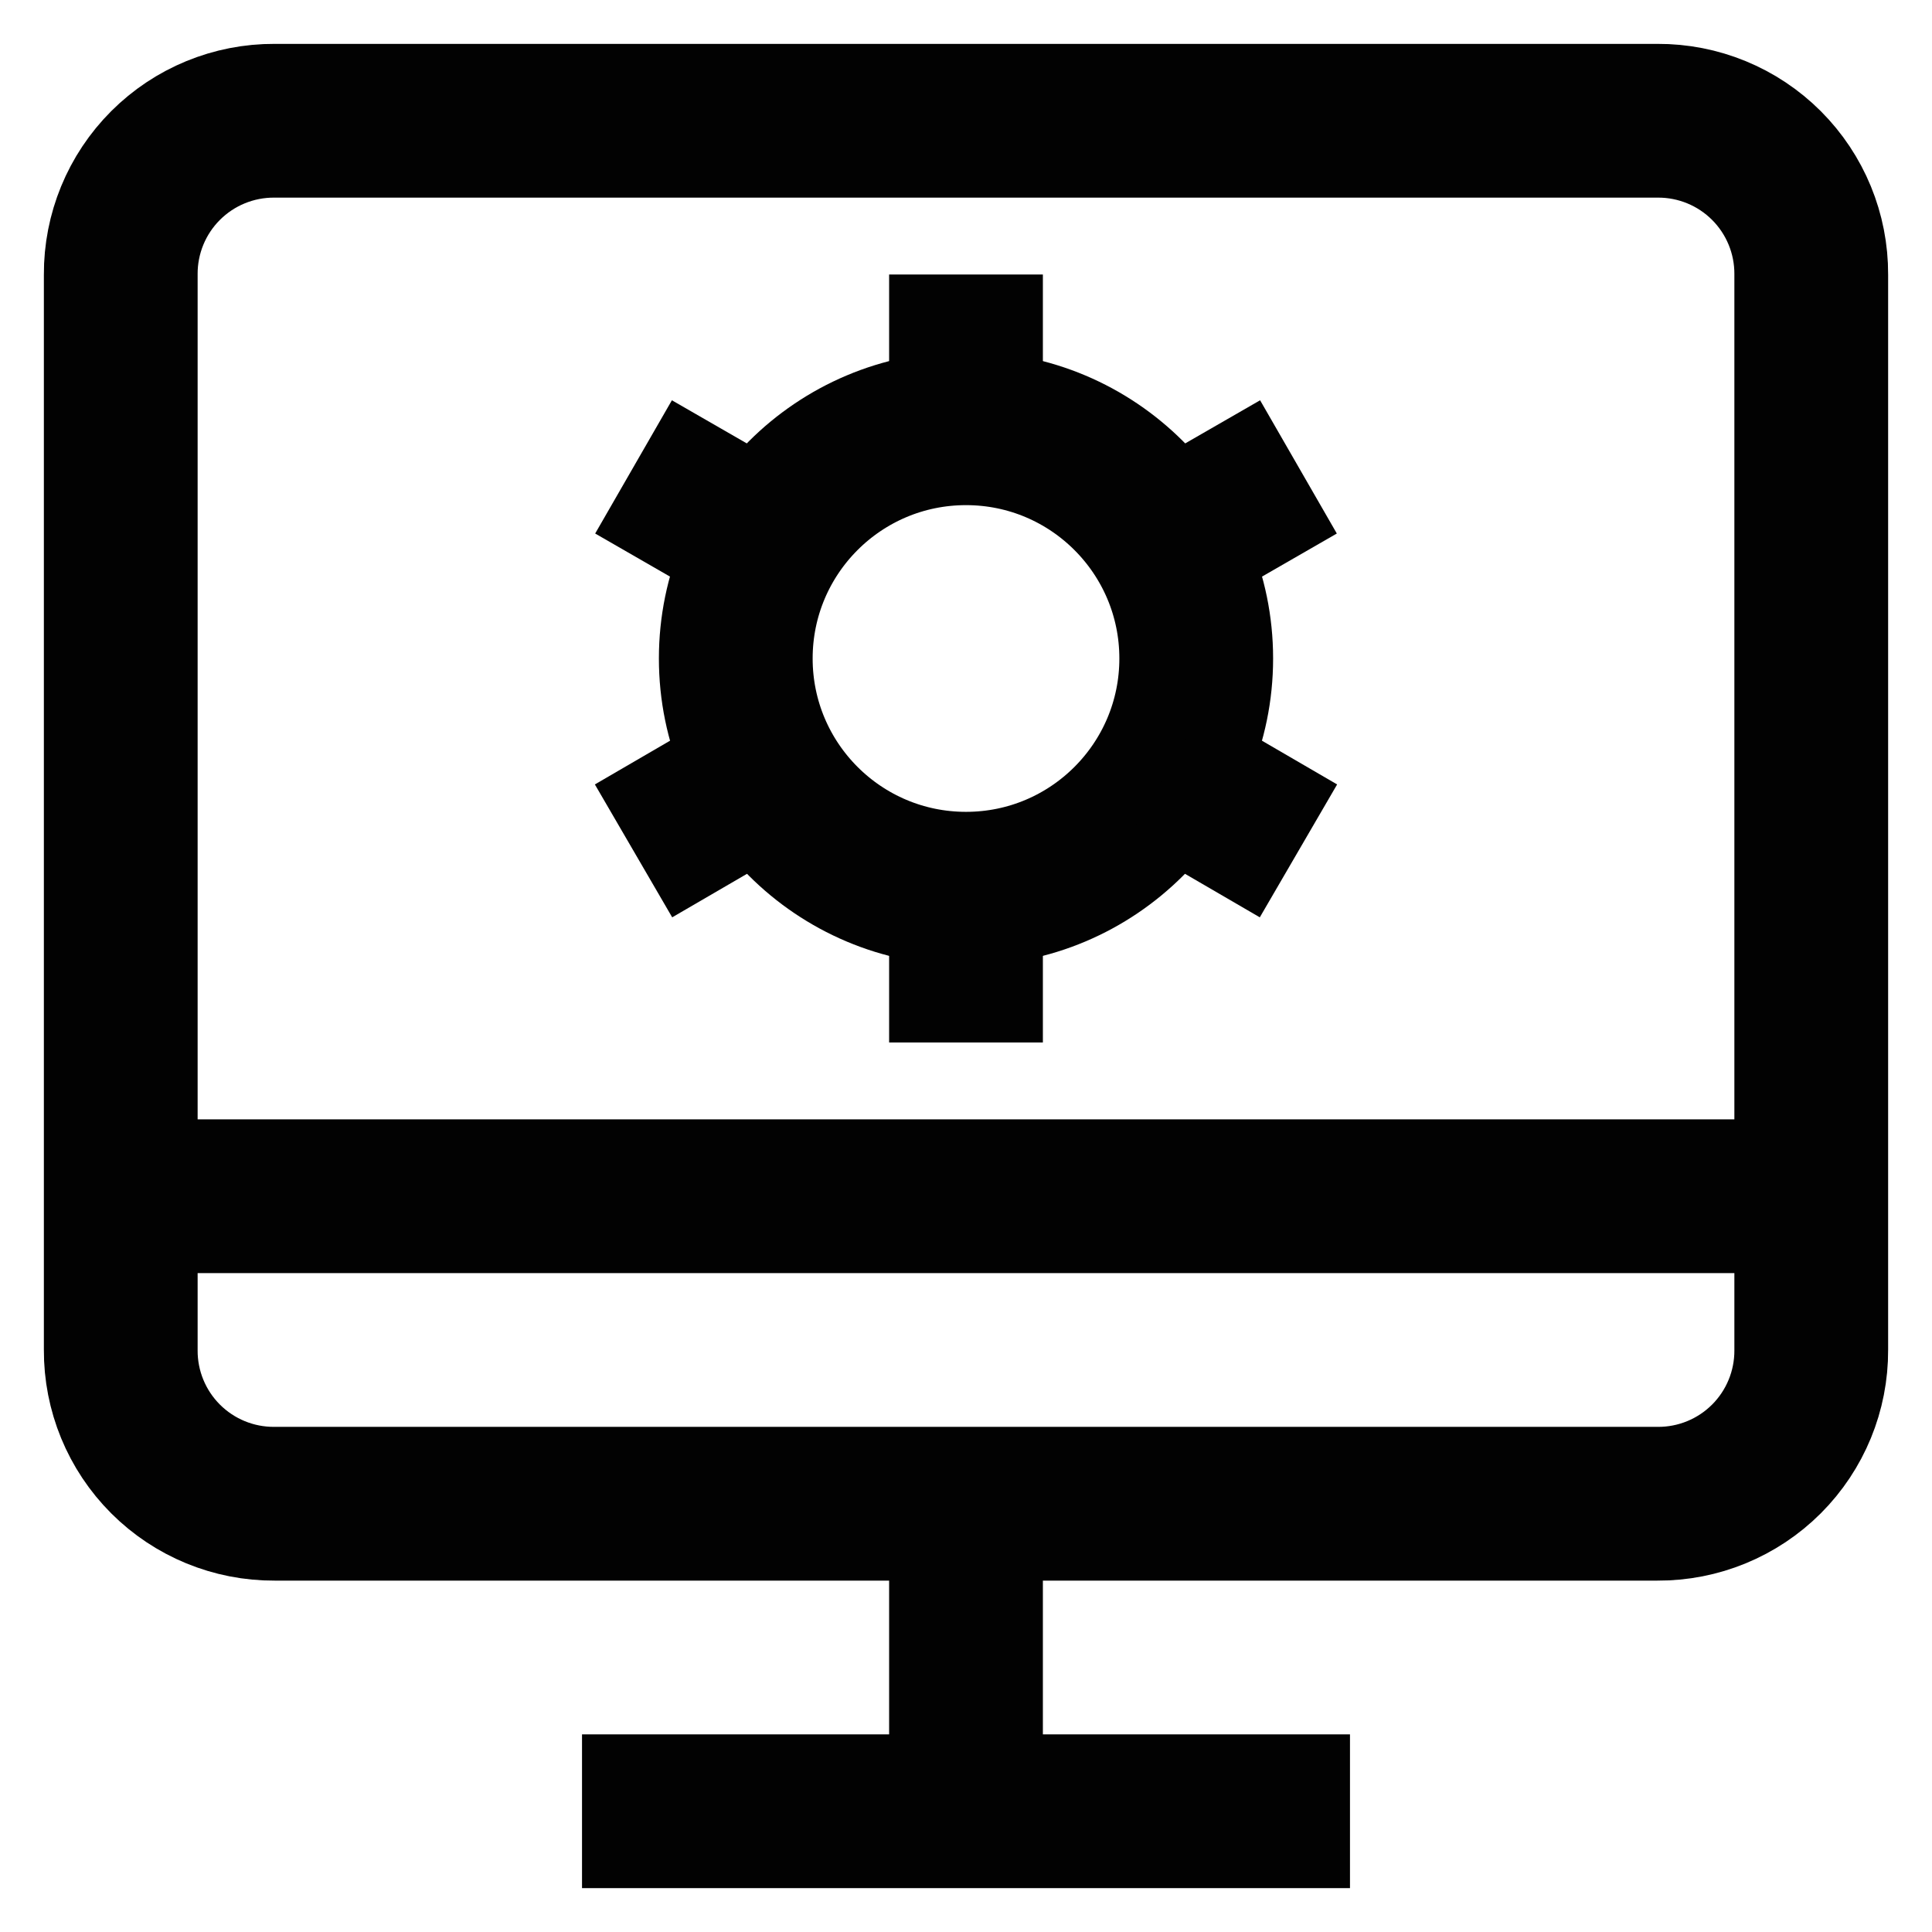
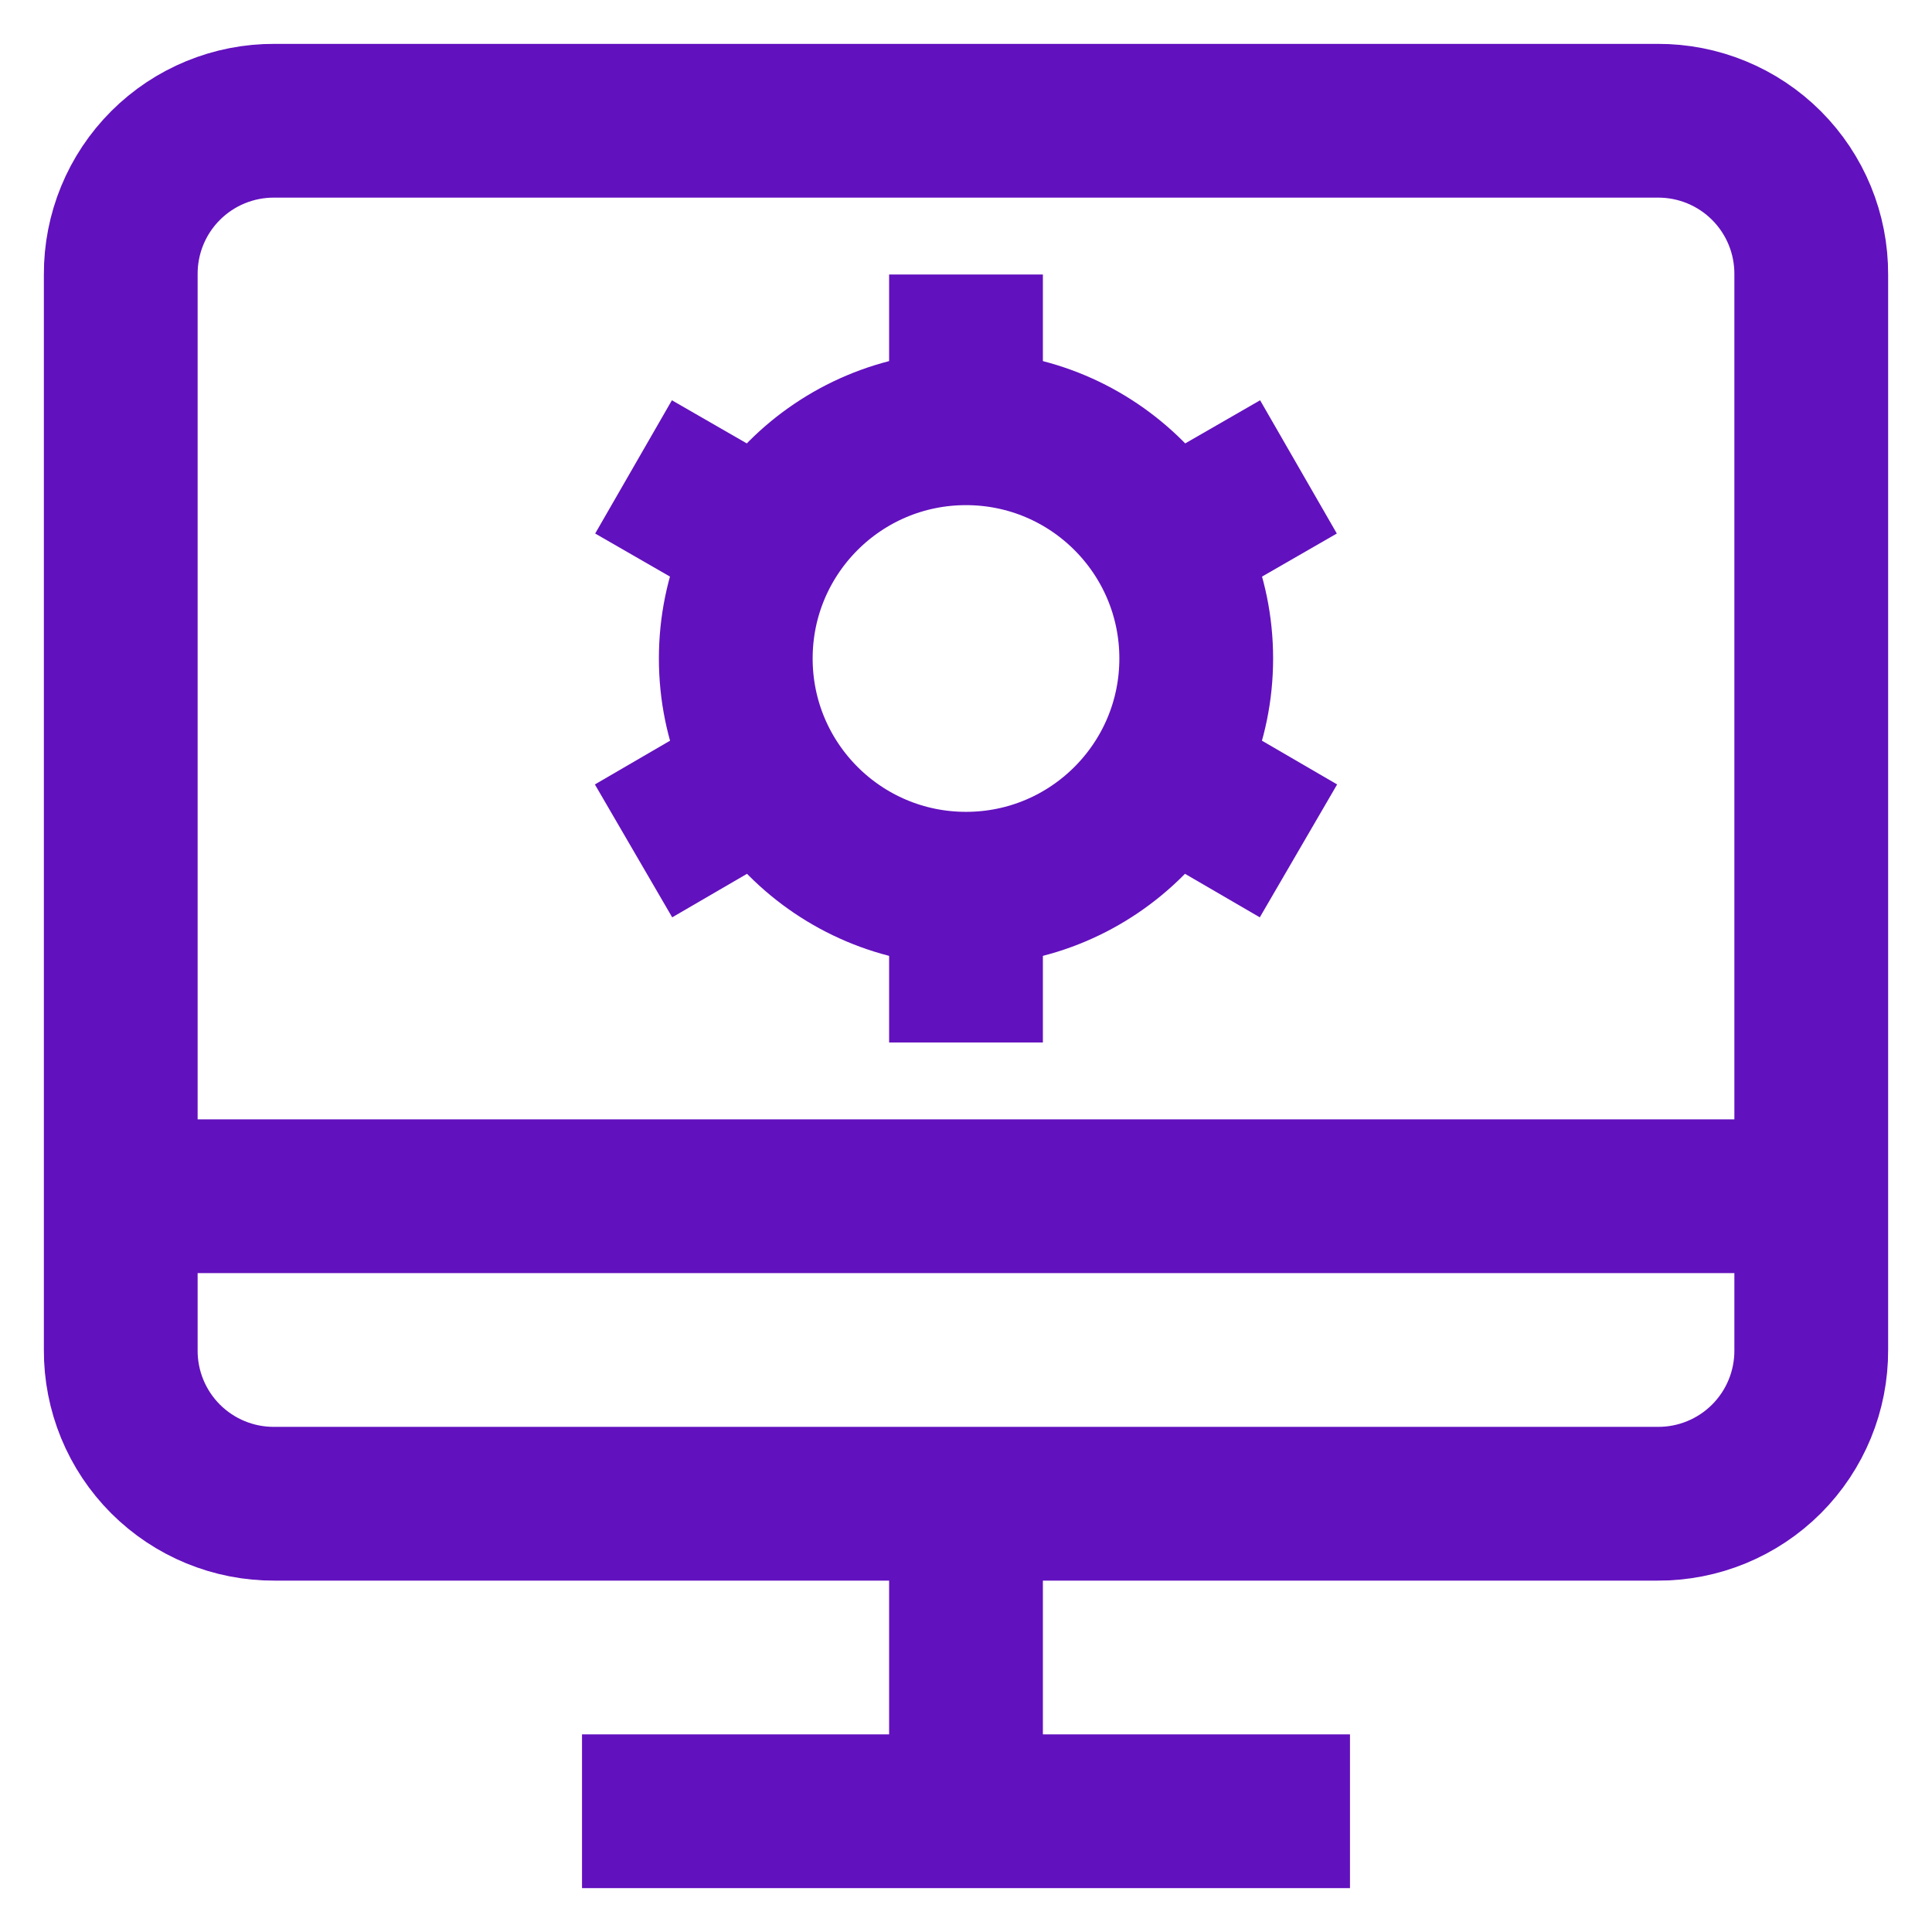
- <svg xmlns="http://www.w3.org/2000/svg" width="800px" height="800px" viewBox="0 0 24 24" id="Layer_1" data-name="Layer 1">
+ <svg xmlns="http://www.w3.org/2000/svg" width="70px" height="70px" viewBox="0 0 24 24" id="Layer_1" data-name="Layer 1">
  <defs>
-     <style>.cls-1{fill:none;stroke:#020202;stroke-miterlimit:10;stroke-width:1.91px;}</style>
+     <style>.cls-1{fill:none;stroke:#6211be;stroke-miterlimit:10;stroke-width:1.91px;}</style>
  </defs>
  <path class="cls-1" d="M18.68,1.5h1.91A1.9,1.9,0,0,1,22.5,3.41V16.77a1.9,1.9,0,0,1-1.91,1.91H3.41A1.9,1.9,0,0,1,1.5,16.77V3.41A1.9,1.9,0,0,1,3.41,1.5H18.68Z" />
  <line class="cls-1" x1="12" y1="22.5" x2="12" y2="18.68" />
  <line class="cls-1" x1="16.77" y1="22.5" x2="7.23" y2="22.5" />
  <line class="cls-1" x1="1.5" y1="14.86" x2="22.5" y2="14.86" />
  <circle class="cls-1" cx="12" cy="8.18" r="2.86" />
  <line class="cls-1" x1="12" y1="5.32" x2="12" y2="3.41" />
  <line class="cls-1" x1="12" y1="12.95" x2="12" y2="11.05" />
  <line class="cls-1" x1="9.52" y1="6.75" x2="7.87" y2="5.8" />
  <line class="cls-1" x1="16.13" y1="10.57" x2="14.48" y2="9.61" />
  <line class="cls-1" x1="16.13" y1="5.8" x2="14.48" y2="6.75" />
  <line class="cls-1" x1="9.52" y1="9.61" x2="7.87" y2="10.57" />
</svg>
